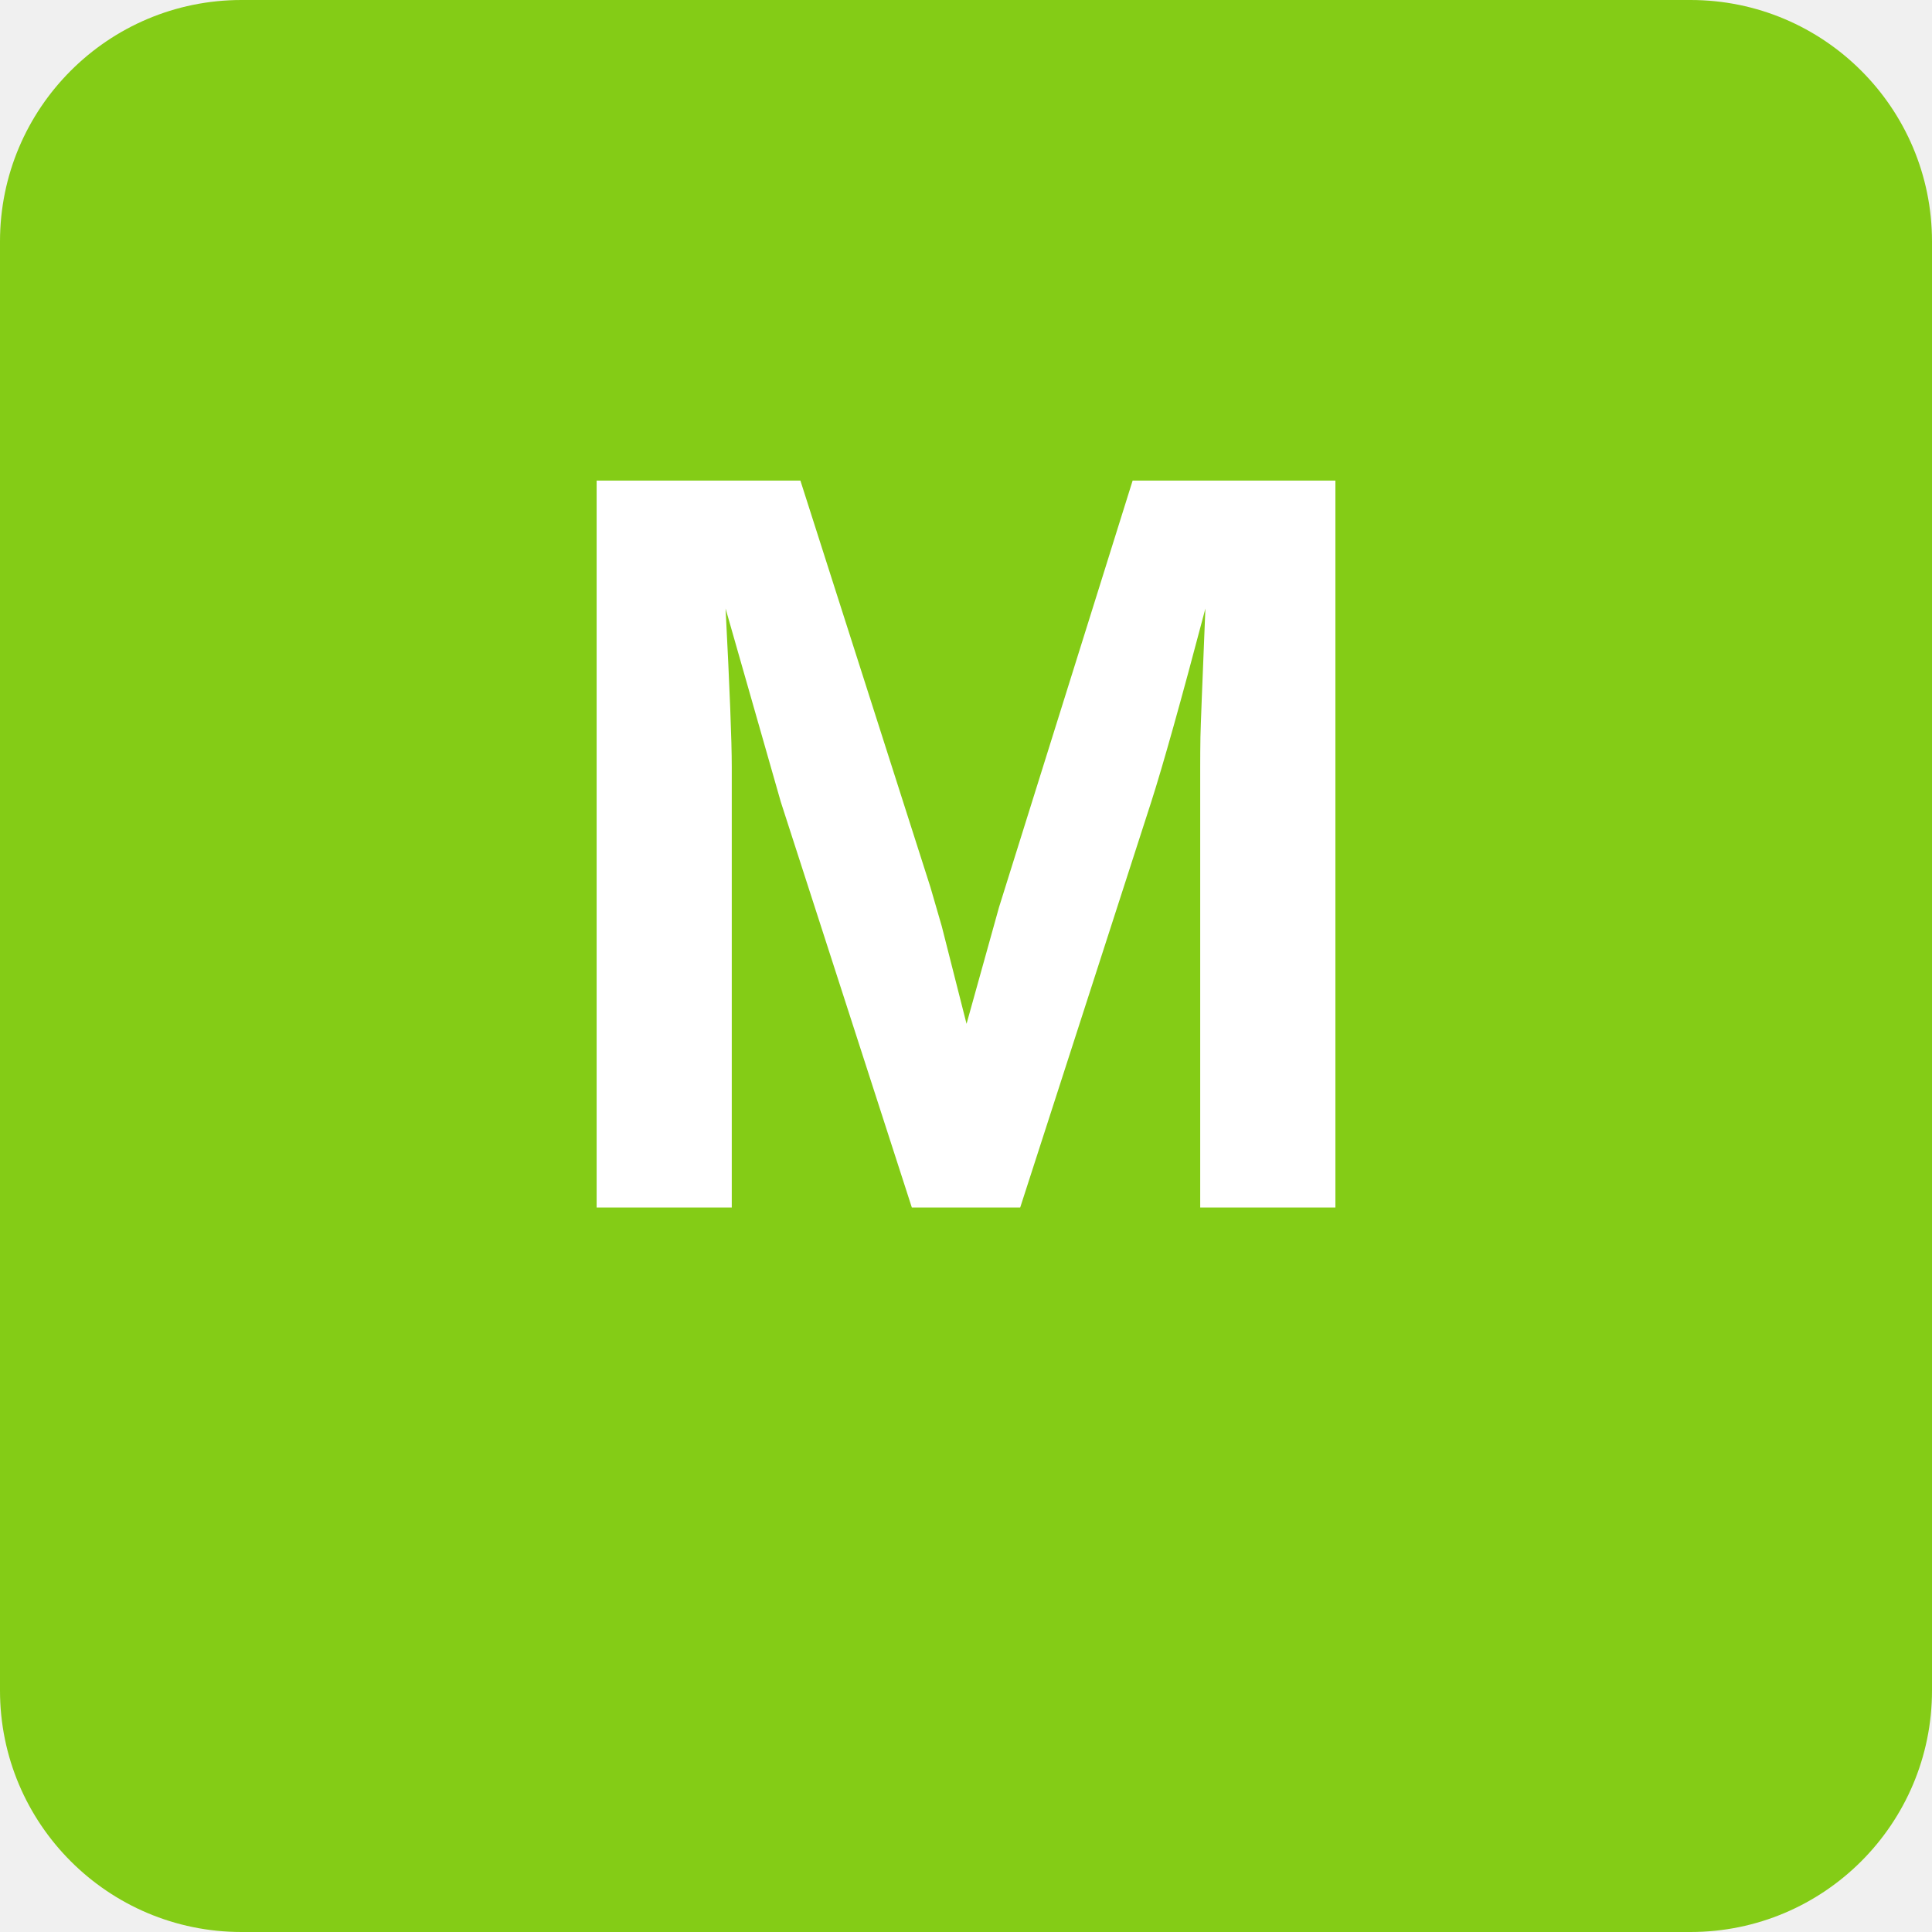
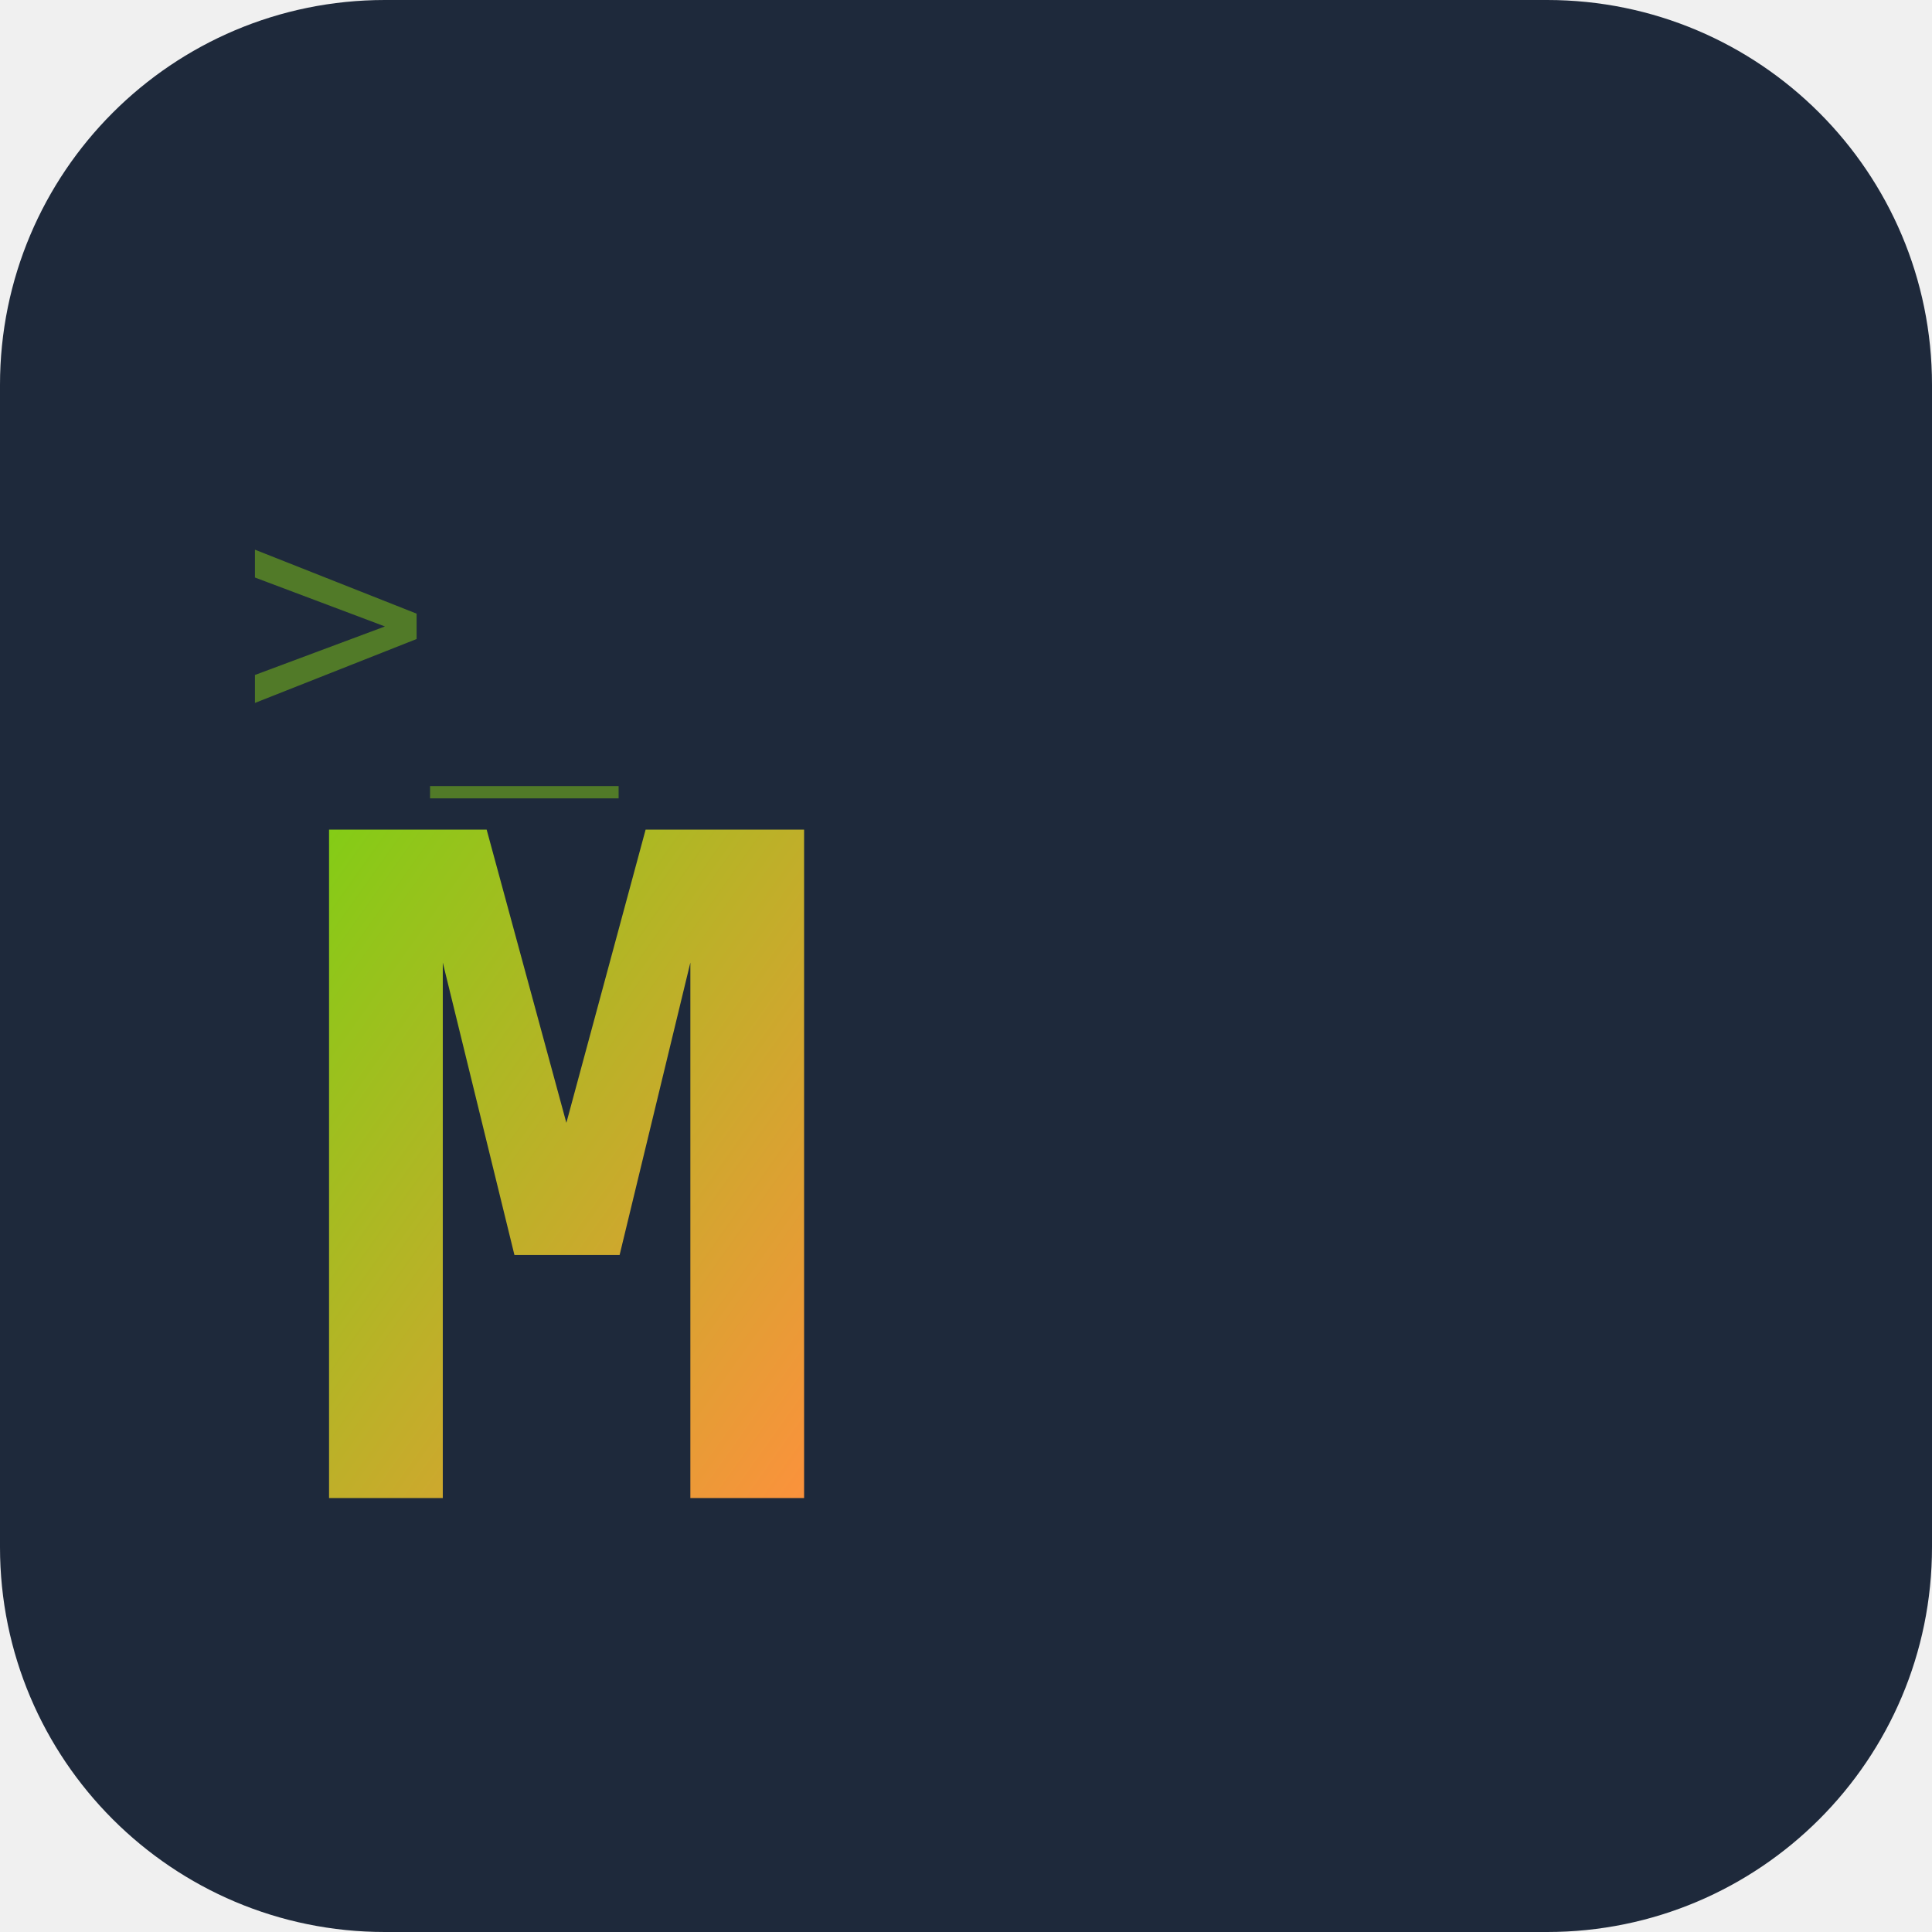
- <svg xmlns="http://www.w3.org/2000/svg" viewBox="0 0 512 512" width="512" height="512">
-   <rect width="512" height="512" rx="64" fill="#84cc16" />
-   <text x="256" y="320" font-family="Arial, sans-serif" font-size="280" font-weight="900" fill="#fff" text-anchor="middle">M</text>
+ <svg xmlns="http://www.w3.org/2000/svg" width="512" height="512" viewBox="0 0 512 512">
+   <defs>
+     <linearGradient id="grad" x1="0%" y1="0%" x2="100%" y2="100%">
+       <stop offset="0%" stop-color="#84cc16" />
+       <stop offset="100%" stop-color="#fb923c" />
+     </linearGradient>
+   </defs>
+   <rect width="512" height="512" rx="102" fill="#1e293b" />
+   <text x="64" y="192" font-family="monospace" font-size="83" fill="#84cc16" opacity="0.5">&gt;_</text>
+   <text x="77" y="397" font-family="monospace" font-size="243" font-weight="900" fill="url(#grad)">M</text>
</svg>
